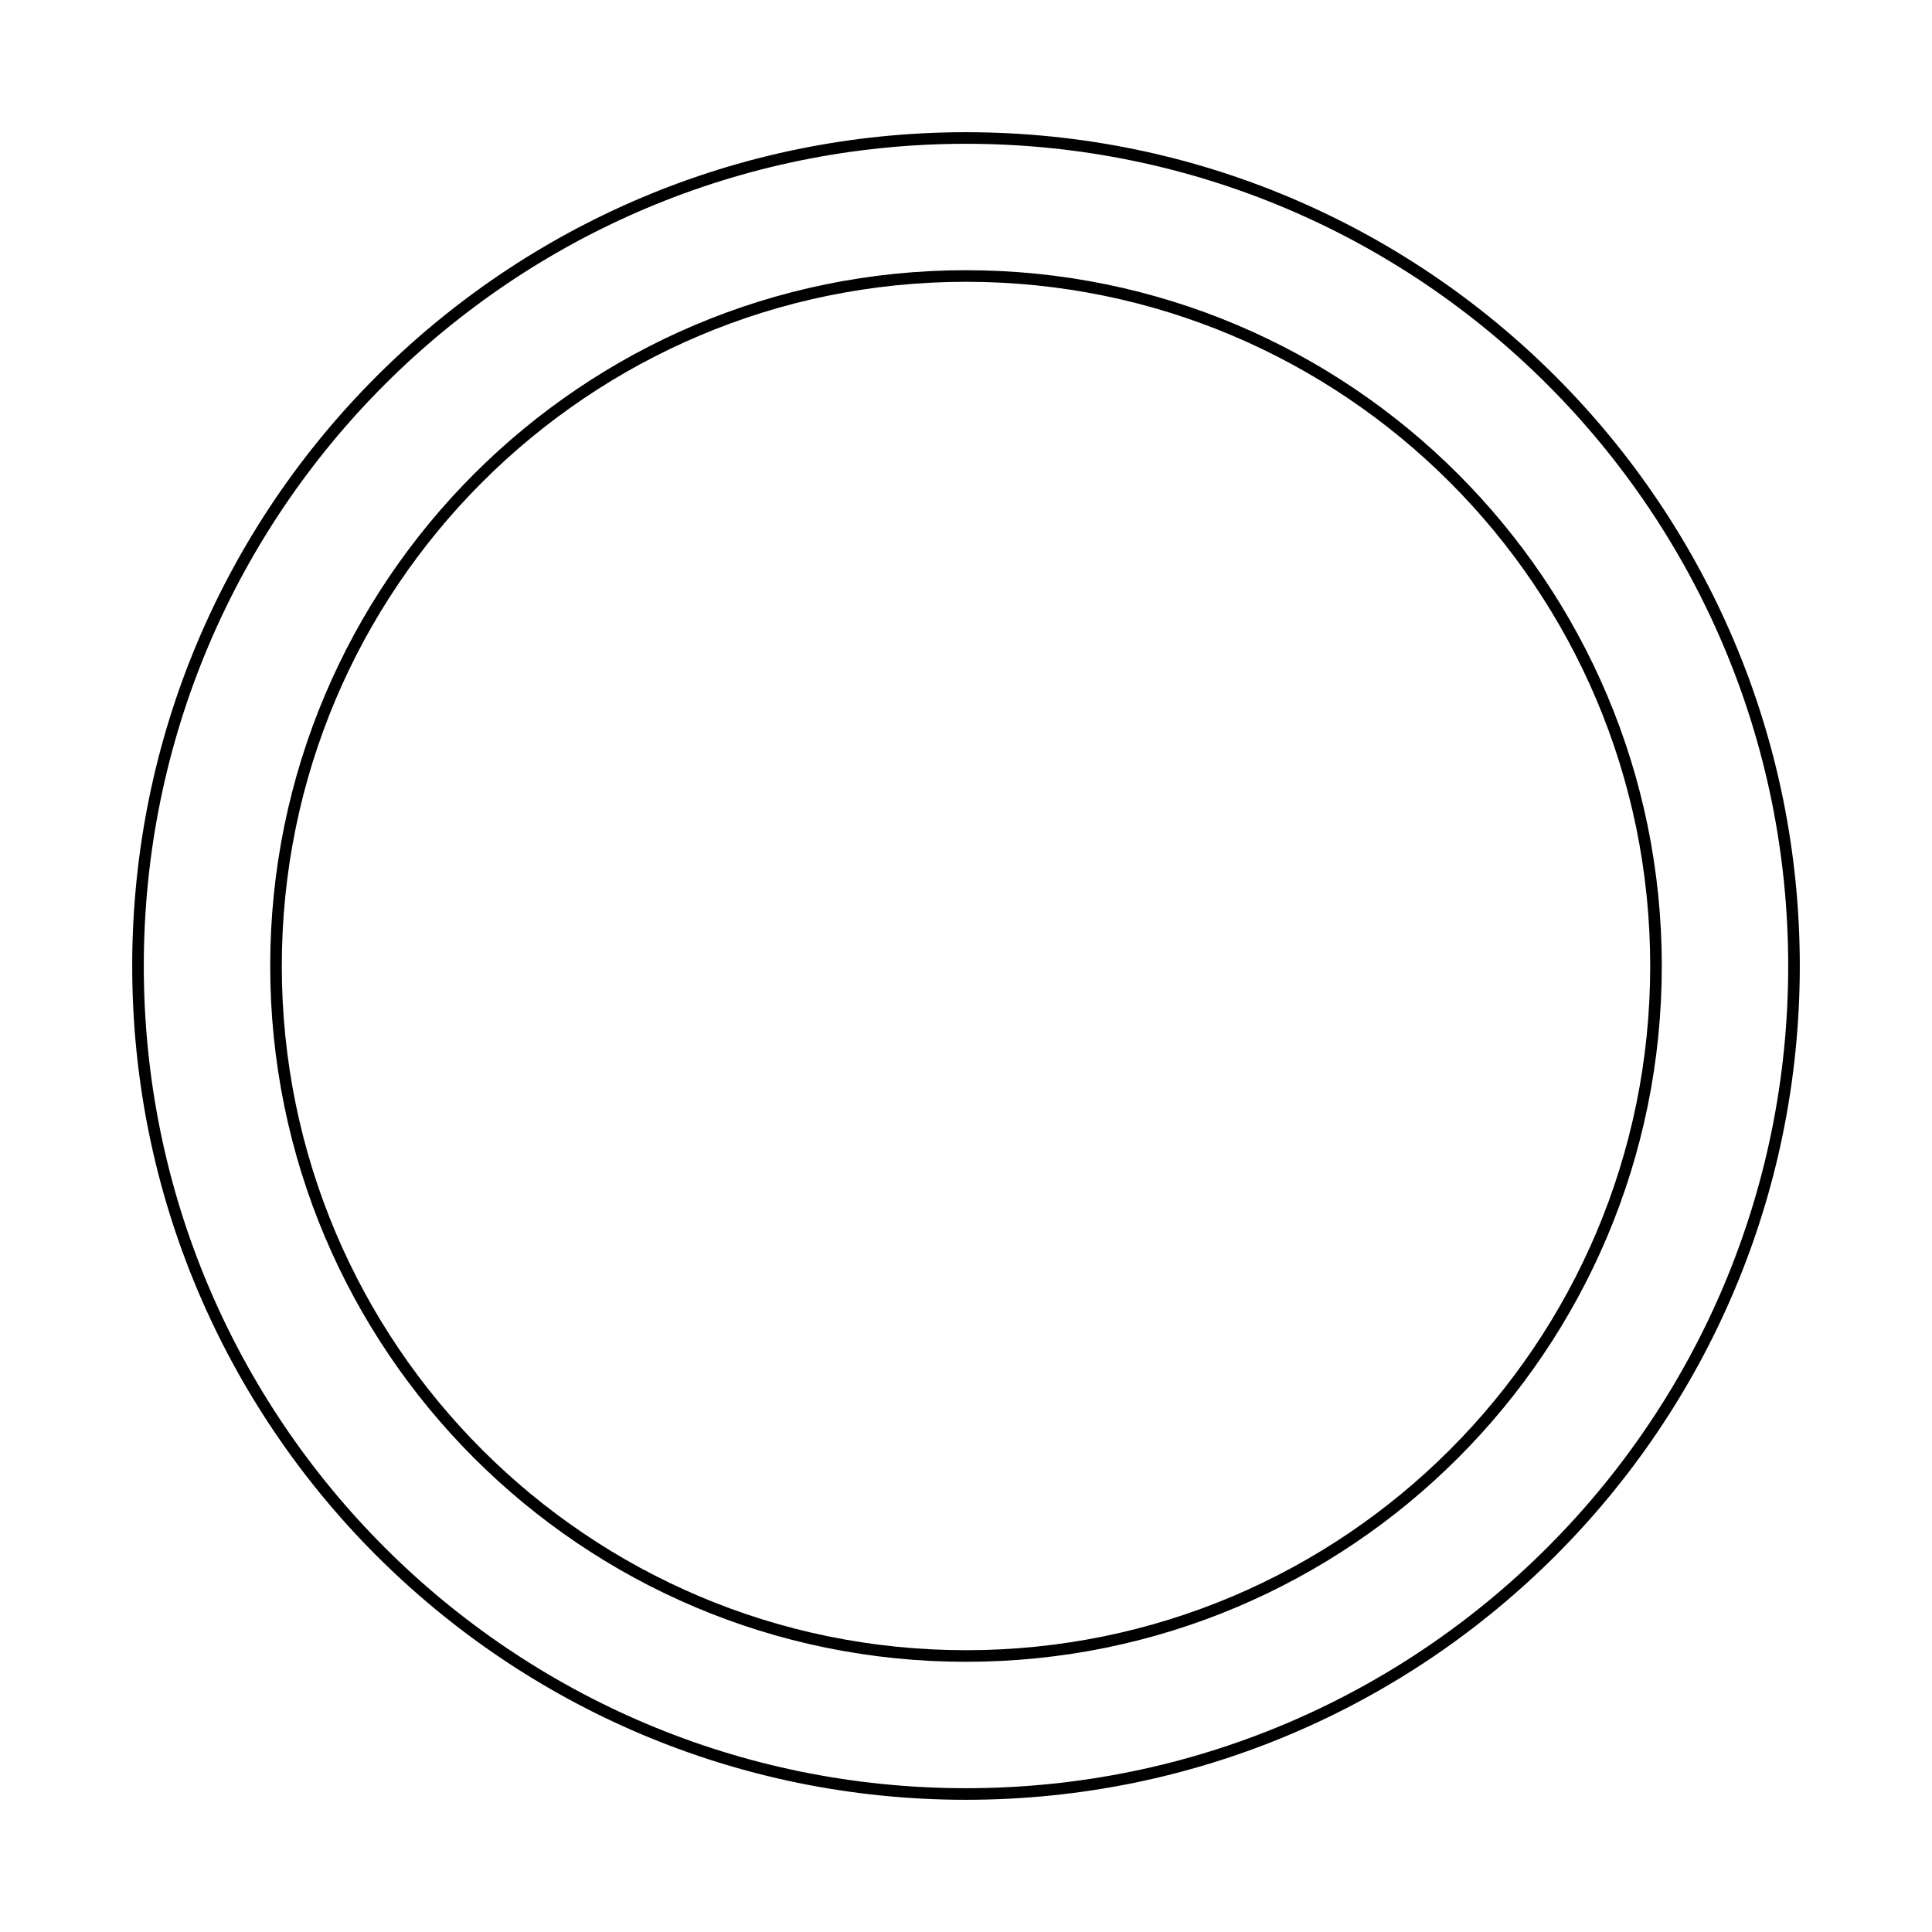
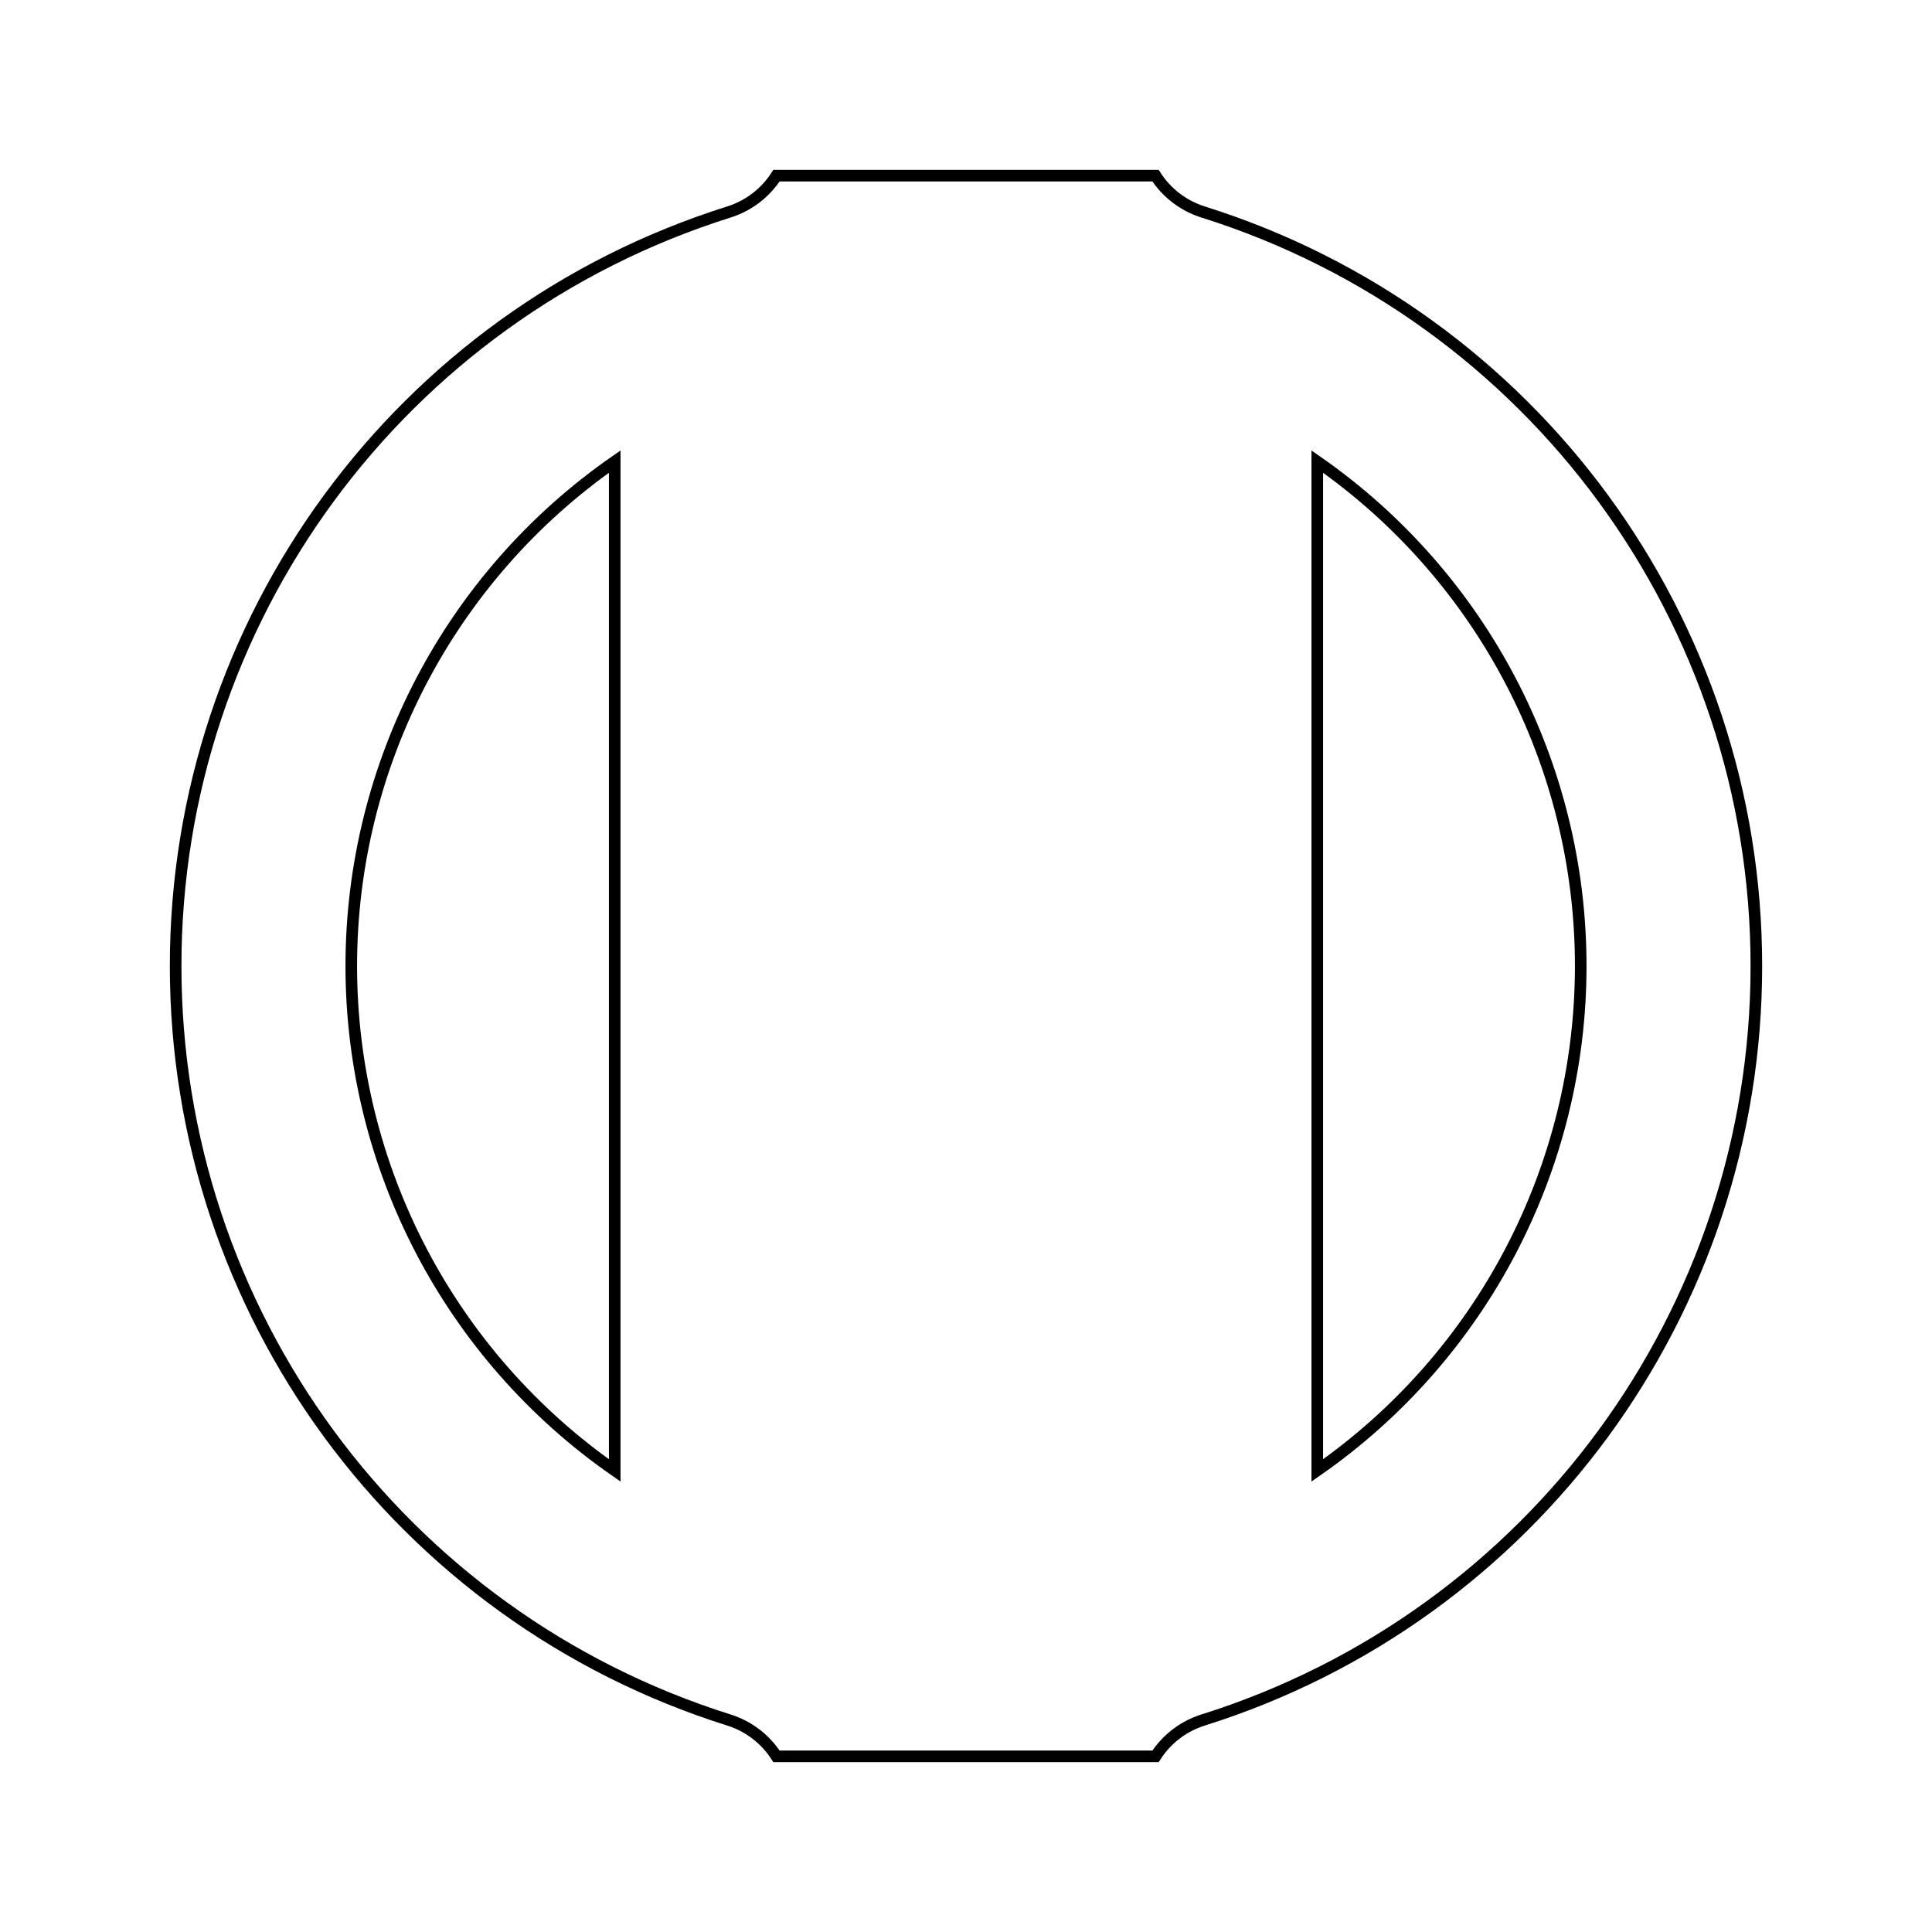
- <svg xmlns="http://www.w3.org/2000/svg" version="1.1" viewBox="-7 -7 14 14" fill="none" stroke="black" stroke-width="0.6%" vector-effect="non-scaling-stroke">
-   <path d="M -6 0 A 6 6 0 0 0 6 0 A 6 6 0 0 0 -6 0 Z" />
-   <path d="M 5 0 A 5 5 0 0 0 -5 0 A 5 5 0 0 0 5 0 Z" />
+ <svg xmlns="http://www.w3.org/2000/svg" version="1.1" viewBox="-5.5 -5.5 11 11" fill="none" stroke="black" stroke-width="0.6%" vector-effect="non-scaling-stroke">
+   <path d="M 1.35 4.293 A 0.5 0.5 0 0 0 1.079 4.5 L 0 4.5 L -1.079 4.5 A 0.5 0.5 0 0 0 -1.35 4.293 A 4.5 4.5 0 0 1 -4.5 0 A 4.5 4.5 0 0 1 -1.35 -4.293 A 0.5 0.5 0 0 0 -1.079 -4.5 L 0 -4.5 L 1.079 -4.5 A 0.5 0.5 0 0 0 1.35 -4.293 A 4.5 4.5 0 0 1 4.5 0 A 4.5 4.5 0 0 1 1.35 4.293 A 0.5 0.5 0 0 0 1.079 4.5 L 0 4.5 L -1.079 4.5 A 0.5 0.5 0 0 0 -1.35 4.293 A 4.5 4.5 0 0 1 -4.5 0 A 4.5 4.5 0 0 1 -1.35 -4.293 A 0.5 0.5 0 0 0 -1.079 -4.5 L 0 -4.5 L 1.079 -4.5 A 0.5 0.5 0 0 0 1.35 -4.293 A 4.5 4.5 0 0 1 4.5 0 A 4.5 4.5 0 0 1 1.35 4.293 Z" />
+   <path d="M 2 2.872 A 3.5 3.5 0 0 0 3.5 0 A 3.5 3.5 0 0 0 2 -2.872 L 2 2.872 Z" />
+   <path d="M -2 -2.872 A 3.5 3.5 0 0 0 -3.5 0 A 3.5 3.5 0 0 0 -2 2.872 L -2 -2.872 Z" />
</svg>
